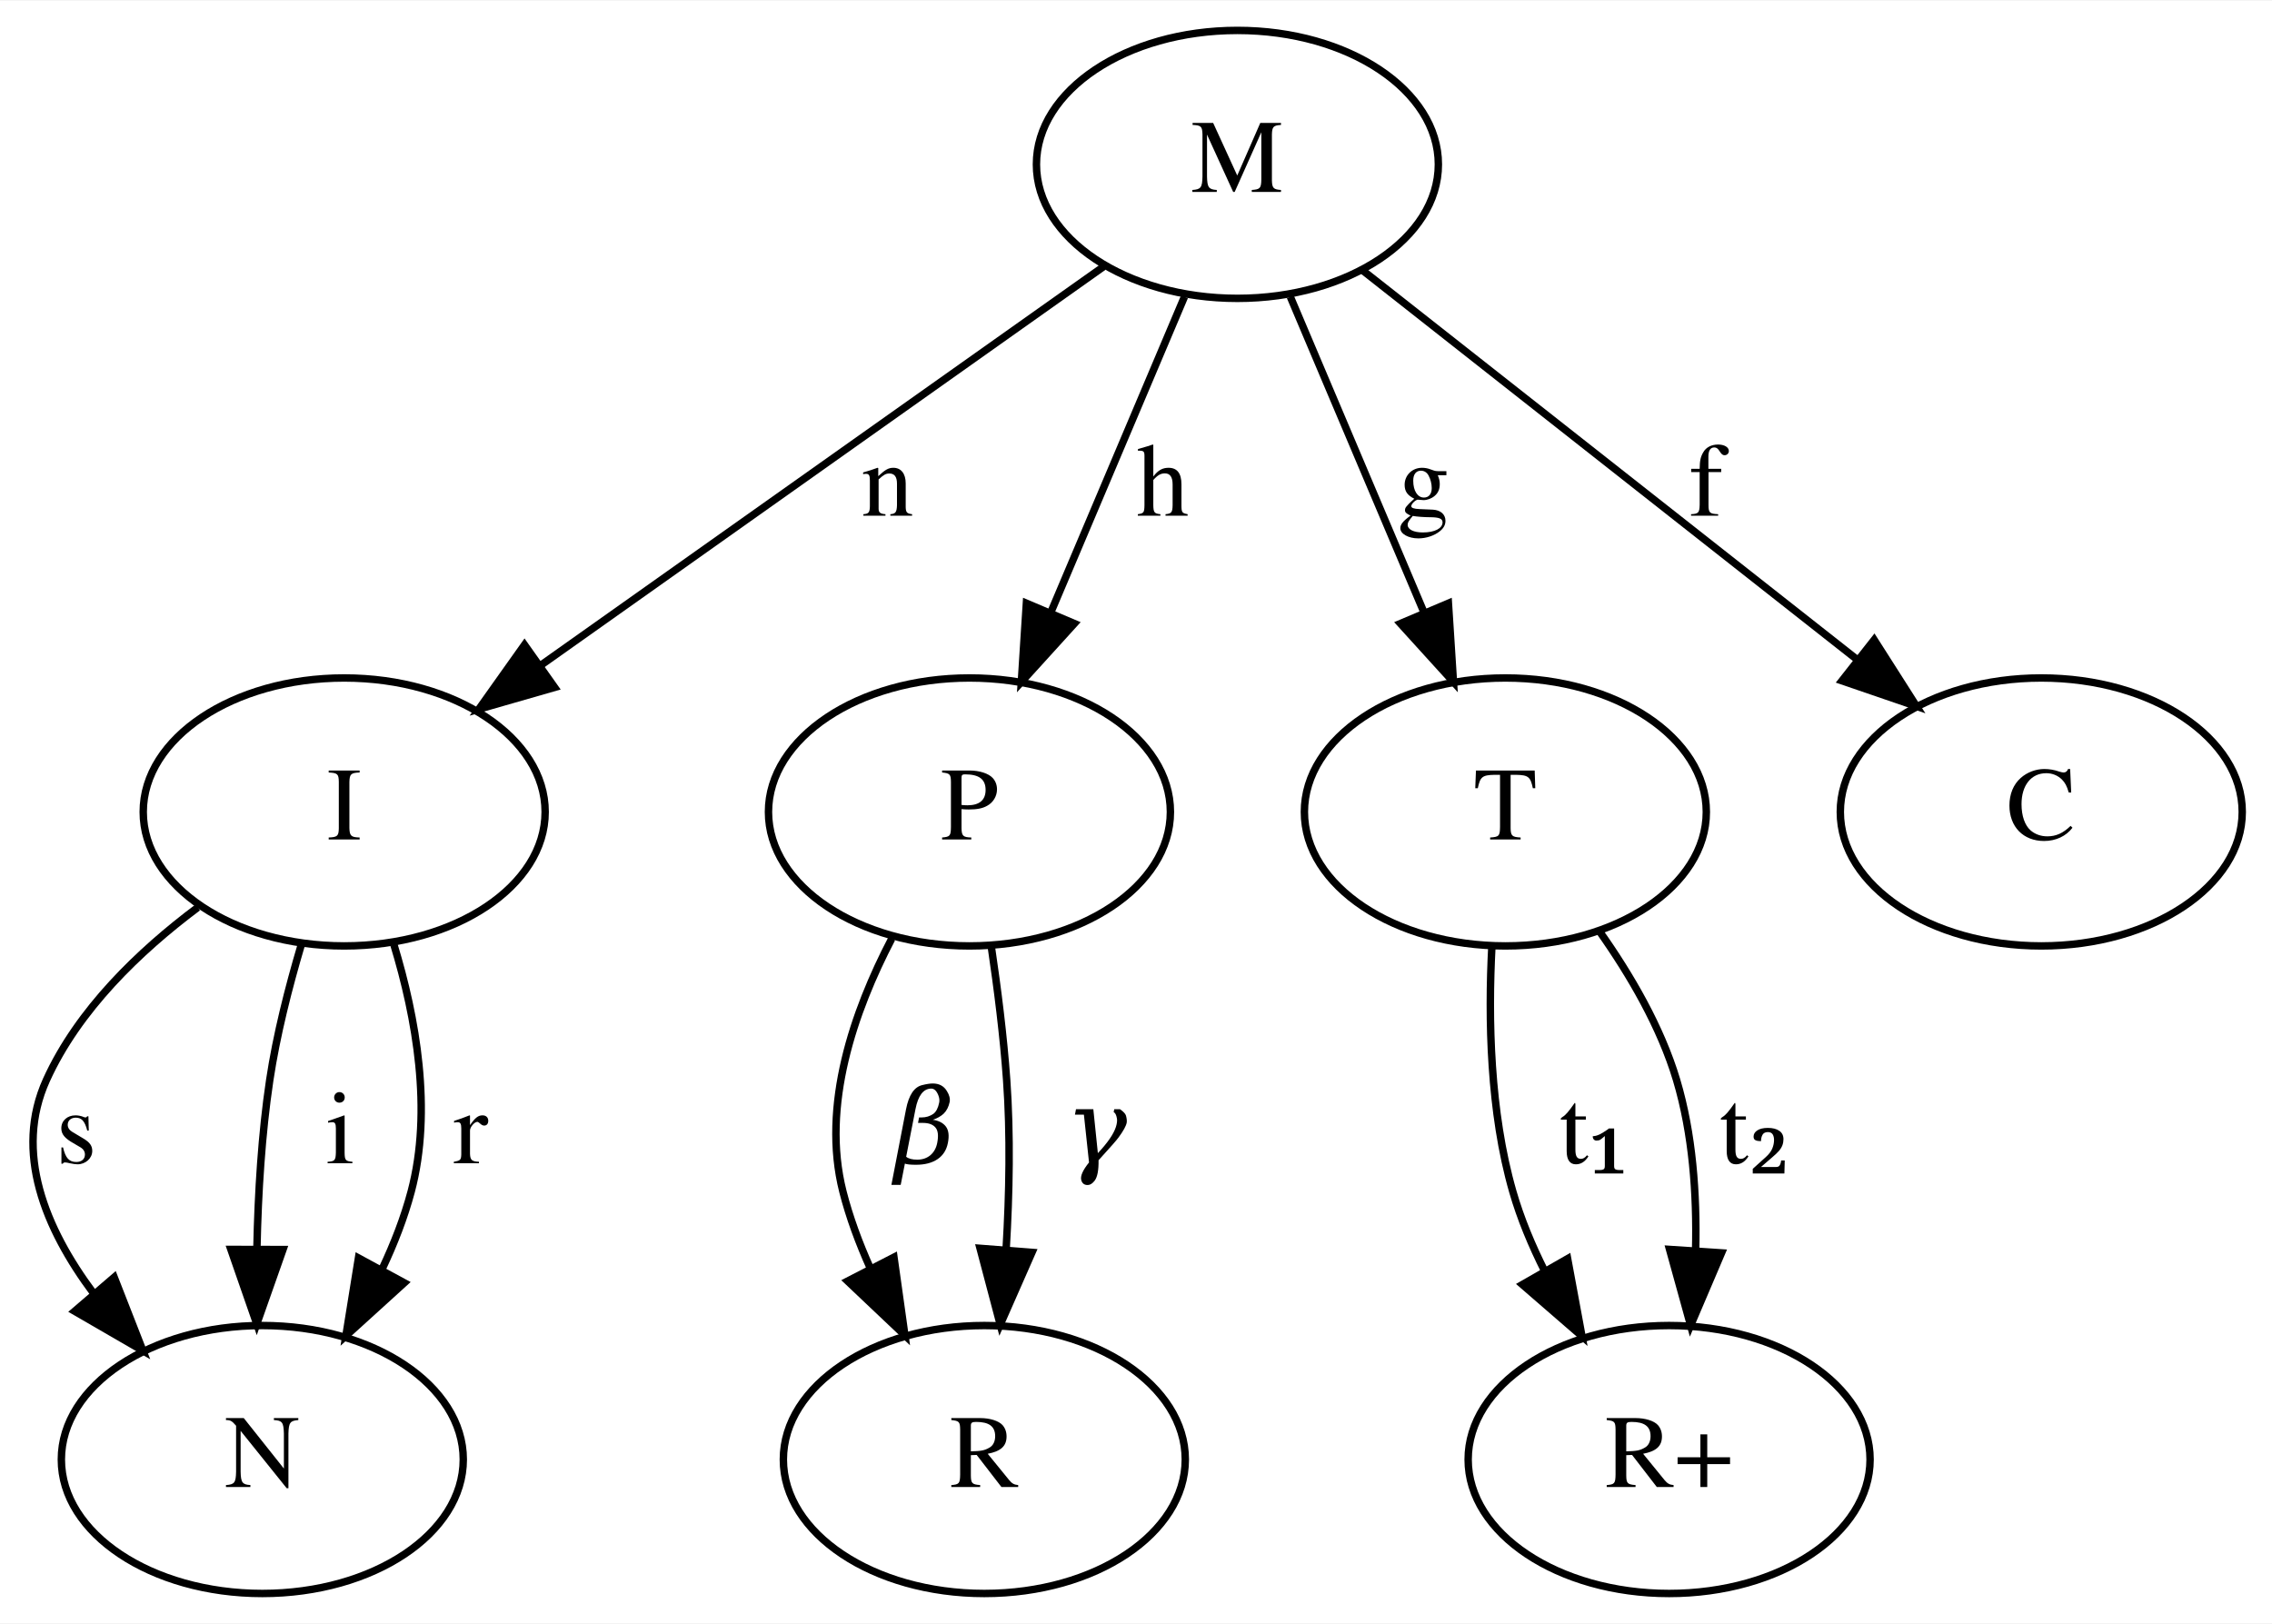
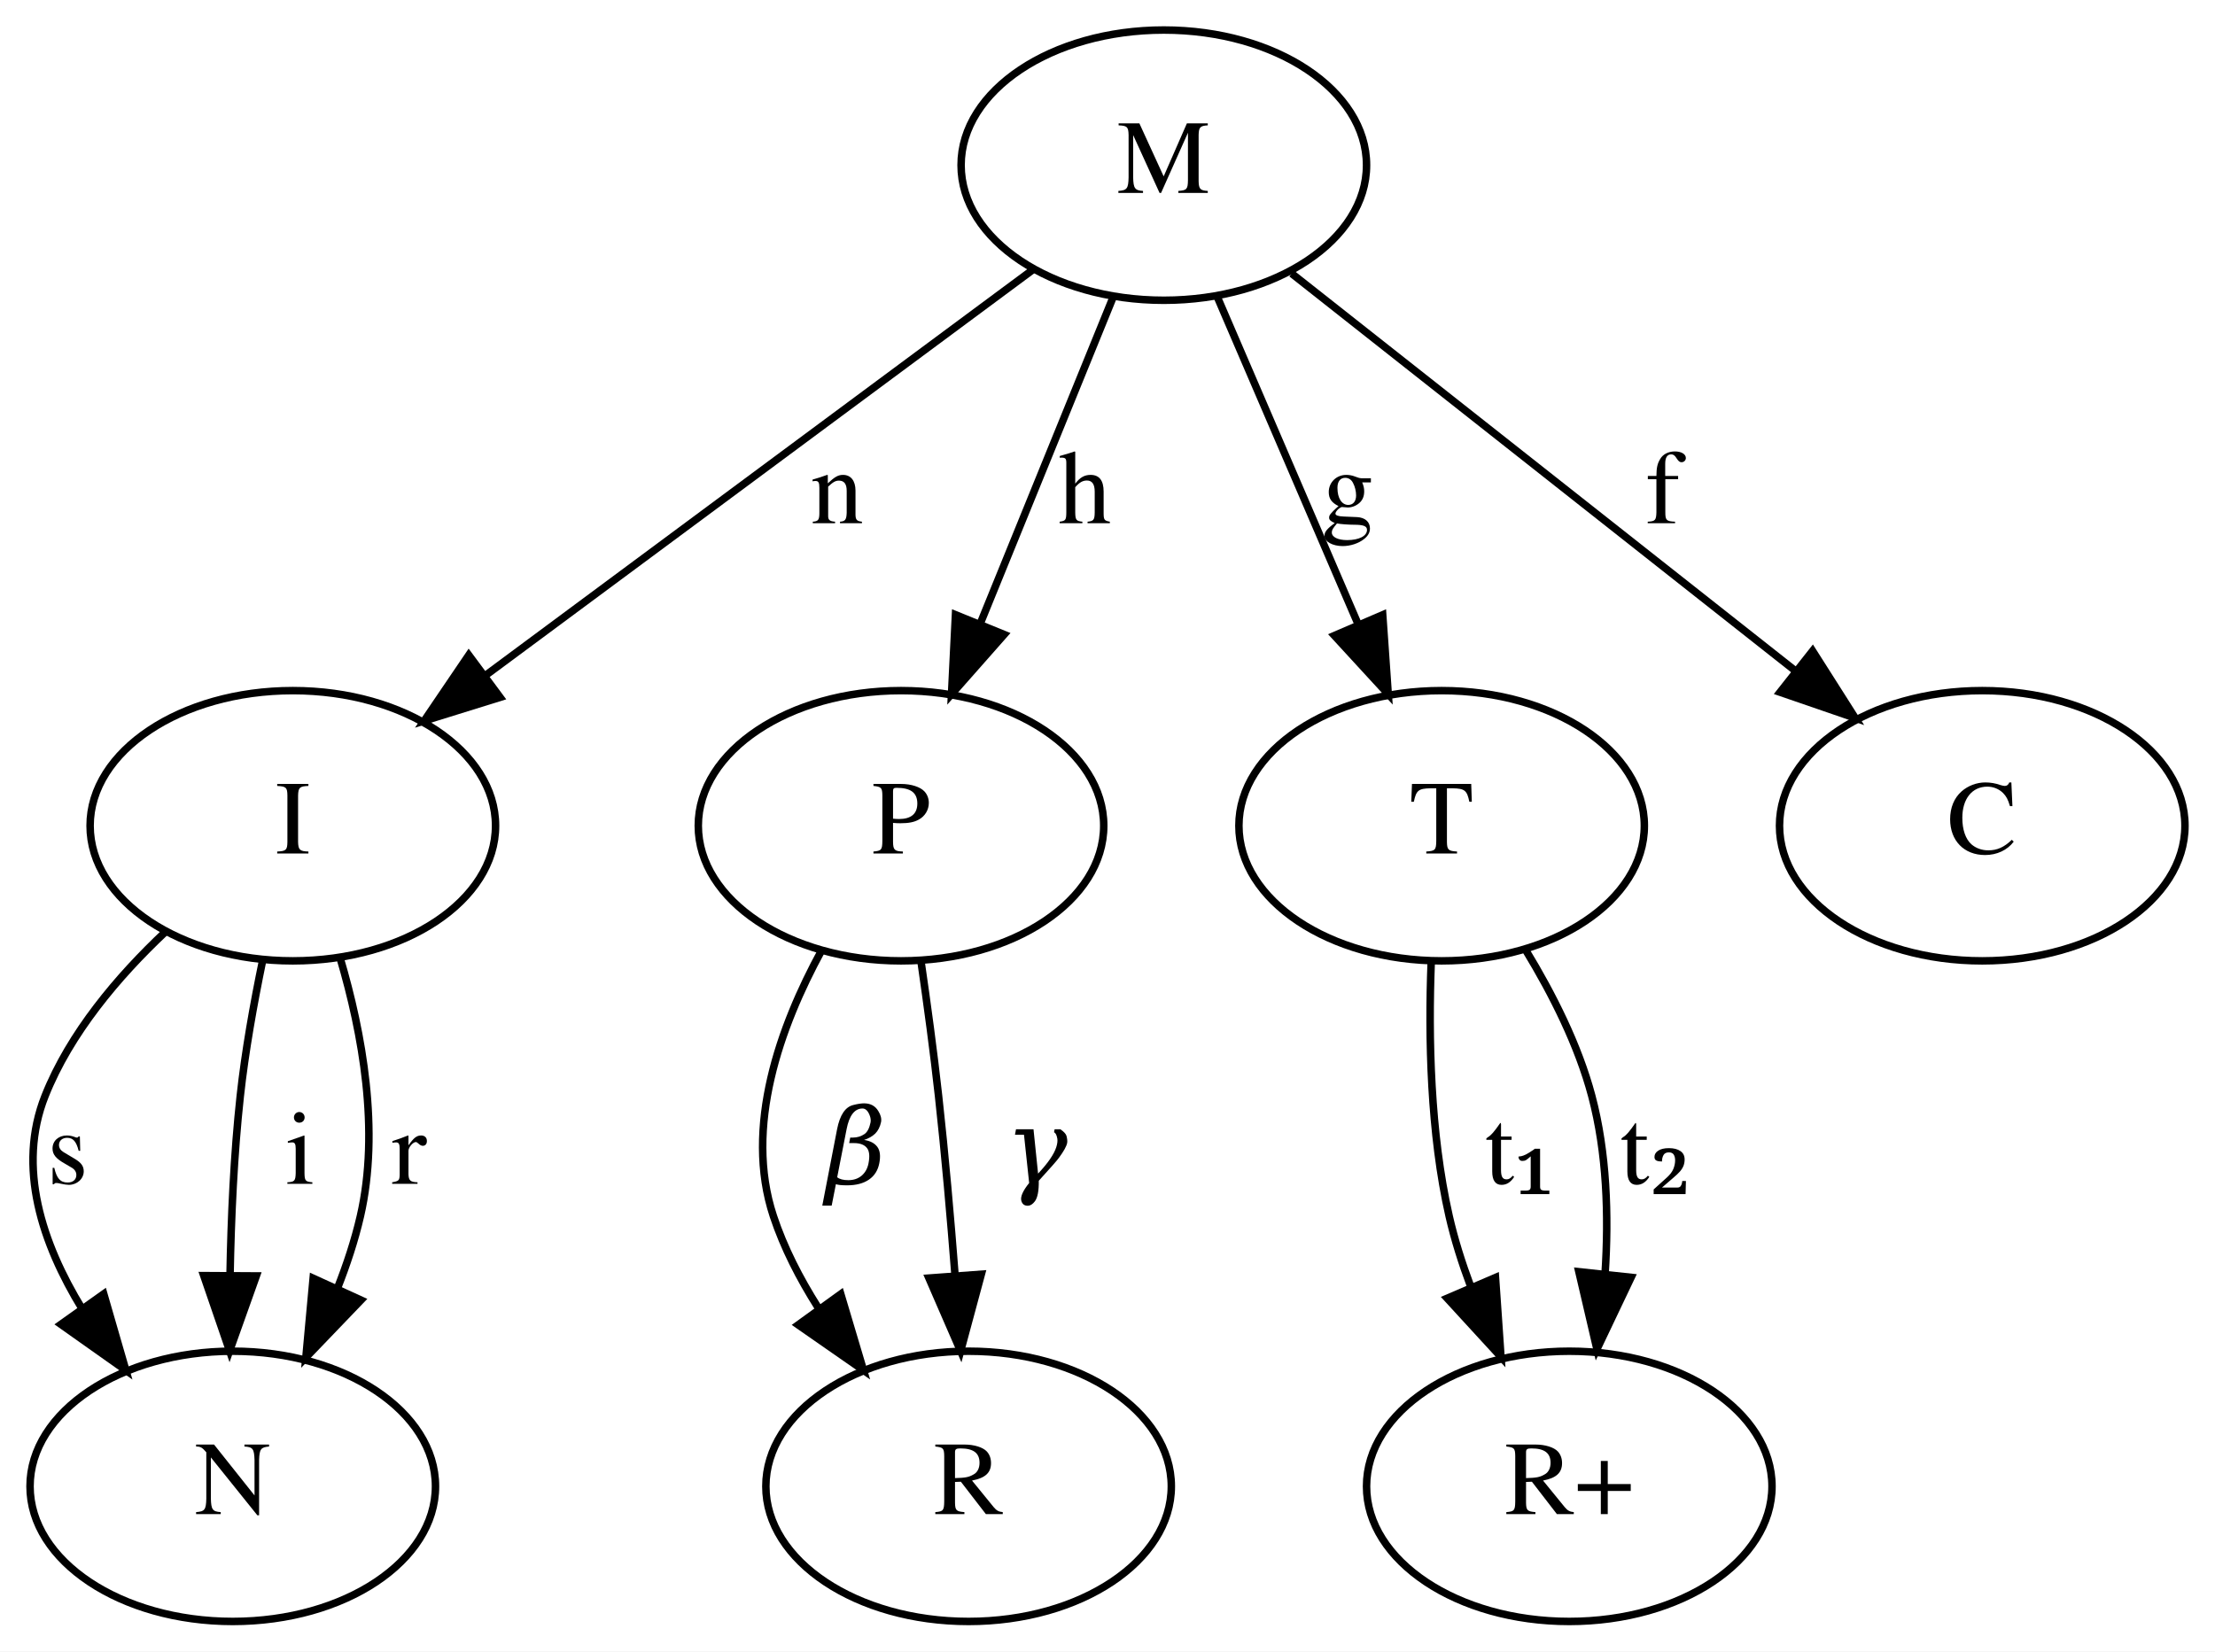
- <svg xmlns="http://www.w3.org/2000/svg" width="305pt" height="218pt" viewBox="0.00 0.00 305.24 218.00">
-   <g id="graph0" class="graph" transform="scale(1 1) rotate(0) translate(4 214)">
-     <polygon fill="white" stroke="none" points="-4,4 -4,-214 301.243,-214 301.243,4 -4,4" />
+ <svg xmlns="http://www.w3.org/2000/svg" width="295pt" height="220pt" viewBox="0.00 0.00 295.00 220.00">
+   <g id="graph0" class="graph" transform="scale(1 1) rotate(0) translate(4 216)">
+     <polygon fill="white" stroke="none" points="-4,4 -4,-216 291,-216 291,4 -4,4" />
    <g id="node1" class="node">
-       <ellipse fill="none" stroke="black" cx="42.242" cy="-105" rx="27" ry="18" />
-       <text text-anchor="middle" x="42.242" y="-101.3" font-family="Times,serif" font-size="14.00">I</text>
+       <ellipse fill="none" stroke="black" cx="35" cy="-106" rx="27" ry="18" />
+       <text text-anchor="middle" x="35" y="-102.3" font-family="Times,serif" font-size="14.00">I</text>
    </g>
    <g id="node6" class="node">
-       <ellipse fill="none" stroke="black" cx="31.242" cy="-18" rx="27" ry="18" />
-       <text text-anchor="middle" x="31.242" y="-14.3" font-family="Times,serif" font-size="14.00">N</text>
+       <ellipse fill="none" stroke="black" cx="27" cy="-18" rx="27" ry="18" />
+       <text text-anchor="middle" x="27" y="-14.3" font-family="Times,serif" font-size="14.00">N</text>
    </g>
    <g id="edge5" class="edge">
-       <path fill="none" stroke="black" d="M22.566,-92.169C14.703,-86.287 6.513,-78.411 2.243,-69 -2.157,-59.305 2.071,-49.058 8.531,-40.382" />
-       <polygon fill="black" stroke="black" points="11.341,-42.482 15.2,-32.614 6.03,-37.922 11.341,-42.482" />
-       <text text-anchor="middle" x="6.242" y="-57.8" font-family="Times,serif" font-size="14.00">s</text>
+       <path fill="none" stroke="black" d="M18.002,-91.837C11.722,-85.922 5.329,-78.383 2,-70 -1.767,-60.515 1.599,-50.363 6.945,-41.634" />
+       <polygon fill="black" stroke="black" points="9.817,-43.634 12.761,-33.457 4.113,-39.577 9.817,-43.634" />
+       <text text-anchor="middle" x="5" y="-58.3" font-family="Times,serif" font-size="14.00">s</text>
    </g>
    <g id="edge6" class="edge">
-       <path fill="none" stroke="black" d="M36.463,-87.105C34.776,-81.421 33.144,-74.999 32.242,-69 31.15,-61.731 30.671,-53.803 30.519,-46.445" />
-       <polygon fill="black" stroke="black" points="34.019,-46.209 30.497,-36.217 27.018,-46.224 34.019,-46.209" />
-       <text text-anchor="middle" x="41.742" y="-57.8" font-family="Times,serif" font-size="14.00">i   </text>
+       <path fill="none" stroke="black" d="M30.97,-88.004C29.79,-82.314 28.644,-75.914 28,-70 27.156,-62.253 26.774,-53.805 26.636,-46.054" />
+       <polygon fill="black" stroke="black" points="30.136,-46.028 26.579,-36.048 23.137,-46.068 30.136,-46.028" />
+       <text text-anchor="middle" x="36" y="-58.3" font-family="Times,serif" font-size="14.00">i   </text>
    </g>
    <g id="edge7" class="edge">
-       <path fill="none" stroke="black" d="M48.916,-87.184C51.89,-77.412 54.14,-64.912 51.242,-54 50.316,-50.512 48.952,-47.01 47.363,-43.64" />
-       <polygon fill="black" stroke="black" points="50.314,-41.738 42.47,-34.615 44.16,-45.075 50.314,-41.738" />
-       <text text-anchor="middle" x="59.242" y="-57.8" font-family="Times,serif" font-size="14.00">r </text>
+       <path fill="none" stroke="black" d="M41.299,-88.376C44.258,-78.364 46.62,-65.391 44,-54 43.258,-50.774 42.177,-47.501 40.915,-44.317" />
+       <polygon fill="black" stroke="black" points="44.075,-42.81 36.738,-35.167 37.707,-45.717 44.075,-42.81" />
+       <text text-anchor="middle" x="50.5" y="-58.3" font-family="Times,serif" font-size="14.00">r </text>
    </g>
    <g id="node2" class="node">
-       <ellipse fill="none" stroke="black" cx="162.243" cy="-192" rx="27" ry="18" />
-       <text text-anchor="middle" x="162.243" y="-188.3" font-family="Times,serif" font-size="14.00">M</text>
+       <ellipse fill="none" stroke="black" cx="151" cy="-194" rx="27" ry="18" />
+       <text text-anchor="middle" x="151" y="-190.3" font-family="Times,serif" font-size="14.00">M</text>
    </g>
    <g id="edge4" class="edge">
-       <path fill="none" stroke="black" d="M144.277,-178.275C124.218,-164.066 91.561,-140.934 68.606,-124.674" />
-       <polygon fill="black" stroke="black" points="70.514,-121.736 60.331,-118.812 66.468,-127.449 70.514,-121.736" />
-       <text text-anchor="middle" x="115.243" y="-144.8" font-family="Times,serif" font-size="14.00">n</text>
+       <path fill="none" stroke="black" d="M133.634,-180.125C114.328,-165.812 82.952,-142.551 60.779,-126.112" />
+       <polygon fill="black" stroke="black" points="62.603,-123.107 52.485,-119.963 58.434,-128.73 62.603,-123.107" />
+       <text text-anchor="middle" x="107.5" y="-146.3" font-family="Times,serif" font-size="14.00">n</text>
    </g>
    <g id="node3" class="node">
-       <ellipse fill="none" stroke="black" cx="126.243" cy="-105" rx="27" ry="18" />
-       <text text-anchor="middle" x="126.243" y="-101.3" font-family="Times,serif" font-size="14.00">P</text>
+       <ellipse fill="none" stroke="black" cx="116" cy="-106" rx="27" ry="18" />
+       <text text-anchor="middle" x="116" y="-102.3" font-family="Times,serif" font-size="14.00">P</text>
    </g>
    <g id="edge3" class="edge">
-       <path fill="none" stroke="black" d="M155.13,-174.207C150.018,-162.138 143.031,-145.638 137.208,-131.891" />
-       <polygon fill="black" stroke="black" points="140.341,-130.312 133.218,-122.469 133.895,-133.042 140.341,-130.312" />
-       <text text-anchor="middle" x="152.243" y="-144.8" font-family="Times,serif" font-size="14.00">h</text>
+       <path fill="none" stroke="black" d="M144.252,-176.418C139.264,-164.164 132.375,-147.236 126.648,-133.165" />
+       <polygon fill="black" stroke="black" points="129.739,-131.474 122.728,-123.531 123.255,-134.112 129.739,-131.474" />
+       <text text-anchor="middle" x="140.5" y="-146.3" font-family="Times,serif" font-size="14.00">h</text>
    </g>
    <g id="node4" class="node">
-       <ellipse fill="none" stroke="black" cx="198.243" cy="-105" rx="27" ry="18" />
-       <text text-anchor="middle" x="198.243" y="-101.3" font-family="Times,serif" font-size="14.00">T</text>
+       <ellipse fill="none" stroke="black" cx="188" cy="-106" rx="27" ry="18" />
+       <text text-anchor="middle" x="188" y="-102.3" font-family="Times,serif" font-size="14.00">T</text>
    </g>
    <g id="edge2" class="edge">
-       <path fill="none" stroke="black" d="M169.355,-174.207C174.467,-162.138 181.454,-145.638 187.277,-131.891" />
-       <polygon fill="black" stroke="black" points="190.59,-133.042 191.267,-122.469 184.144,-130.312 190.59,-133.042" />
-       <text text-anchor="middle" x="187.243" y="-144.8" font-family="Times,serif" font-size="14.00">g</text>
+       <path fill="none" stroke="black" d="M158.134,-176.418C163.457,-164.045 170.831,-146.907 176.919,-132.755" />
+       <polygon fill="black" stroke="black" points="180.151,-134.1 180.888,-123.531 173.721,-131.333 180.151,-134.1" />
+       <text text-anchor="middle" x="175.5" y="-146.3" font-family="Times,serif" font-size="14.00">g</text>
    </g>
    <g id="node5" class="node">
-       <ellipse fill="none" stroke="black" cx="270.243" cy="-105" rx="27" ry="18" />
-       <text text-anchor="middle" x="270.243" y="-101.3" font-family="Times,serif" font-size="14.00">C</text>
+       <ellipse fill="none" stroke="black" cx="260" cy="-106" rx="27" ry="18" />
+       <text text-anchor="middle" x="260" y="-102.3" font-family="Times,serif" font-size="14.00">C</text>
    </g>
    <g id="edge1" class="edge">
-       <path fill="none" stroke="black" d="M179.118,-177.719C196.95,-163.684 225.252,-141.409 245.584,-125.407" />
-       <polygon fill="black" stroke="black" points="247.792,-128.123 253.486,-119.188 243.463,-122.622 247.792,-128.123" />
-       <text text-anchor="middle" x="225.243" y="-144.8" font-family="Times,serif" font-size="14.00">f</text>
+       <path fill="none" stroke="black" d="M168.031,-179.562C186.029,-165.362 214.593,-142.826 235.113,-126.635" />
+       <polygon fill="black" stroke="black" points="237.406,-129.285 243.088,-120.343 233.07,-123.79 237.406,-129.285" />
+       <text text-anchor="middle" x="217.5" y="-146.3" font-family="Times,serif" font-size="14.00">f</text>
    </g>
    <g id="node8" class="node">
-       <ellipse fill="none" stroke="black" cx="128.243" cy="-18" rx="27" ry="18" />
-       <text text-anchor="middle" x="128.243" y="-14.3" font-family="Times,serif" font-size="14.00">R</text>
+       <ellipse fill="none" stroke="black" cx="125" cy="-18" rx="27" ry="18" />
+       <text text-anchor="middle" x="125" y="-14.3" font-family="Times,serif" font-size="14.00">R</text>
    </g>
    <g id="edge10" class="edge">
-       <path fill="none" stroke="black" d="M115.81,-87.982C110.739,-78.266 106.309,-65.552 109.243,-54 110.12,-50.545 111.415,-47.061 112.923,-43.702" />
-       <polygon fill="black" stroke="black" points="116.1,-45.178 117.571,-34.685 109.878,-41.97 116.1,-45.178" />
-       <text text-anchor="middle" x="120.243" y="-57.8" font-family="Times,serif" font-size="14.00">𝛽   </text>
+       <path fill="none" stroke="black" d="M105.421,-89.382C99.914,-79.29 95.072,-65.874 99,-54 100.391,-49.796 102.503,-45.685 104.936,-41.846" />
+       <polygon fill="black" stroke="black" points="107.977,-43.613 111.001,-33.46 102.305,-39.511 107.977,-43.613" />
+       <text text-anchor="middle" x="110" y="-58.3" font-family="Times,serif" font-size="14.00">𝛽   </text>
    </g>
    <g id="edge11" class="edge">
-       <path fill="none" stroke="black" d="M129.171,-86.962C130.017,-81.269 130.825,-74.878 131.243,-69 131.764,-61.657 131.613,-53.702 131.177,-46.344" />
-       <polygon fill="black" stroke="black" points="134.647,-45.827 130.379,-36.13 127.668,-46.373 134.647,-45.827" />
-       <text text-anchor="middle" x="143.243" y="-57.8" font-family="Times,serif" font-size="14.00">𝛾   </text>
+       <path fill="none" stroke="black" d="M118.659,-87.938C119.488,-82.243 120.353,-75.857 121,-70 121.859,-62.232 122.6,-53.778 123.202,-46.028" />
+       <polygon fill="black" stroke="black" points="126.695,-46.255 123.937,-36.026 119.714,-45.742 126.695,-46.255" />
+       <text text-anchor="middle" x="134" y="-58.3" font-family="Times,serif" font-size="14.00">𝛾   </text>
    </g>
    <g id="node7" class="node">
-       <ellipse fill="none" stroke="black" cx="220.243" cy="-18" rx="27" ry="18" />
-       <text text-anchor="middle" x="220.243" y="-14.3" font-family="Times,serif" font-size="14.00">R+</text>
+       <ellipse fill="none" stroke="black" cx="205" cy="-18" rx="27" ry="18" />
+       <text text-anchor="middle" x="205" y="-14.3" font-family="Times,serif" font-size="14.00">R+</text>
    </g>
    <g id="edge8" class="edge">
-       <path fill="none" stroke="black" d="M196.437,-87.01C195.919,-77.18 196.169,-64.68 199.243,-54 200.284,-50.382 201.797,-46.759 203.542,-43.288" />
-       <polygon fill="black" stroke="black" points="206.605,-44.982 208.535,-34.564 200.53,-41.504 206.605,-44.982" />
-       <text text-anchor="middle" x="210.243" y="-57.8" font-family="Times,serif" font-size="14.00">t₁  </text>
+       <path fill="none" stroke="black" d="M186.61,-87.789C186.23,-77.802 186.48,-65.052 189,-54 189.705,-50.908 190.699,-47.759 191.85,-44.681" />
+       <polygon fill="black" stroke="black" points="195.172,-45.814 195.902,-35.245 188.74,-43.052 195.172,-45.814" />
+       <text text-anchor="middle" x="198.5" y="-58.3" font-family="Times,serif" font-size="14.00">t₁  </text>
    </g>
    <g id="edge9" class="edge">
-       <path fill="none" stroke="black" d="M210.891,-88.955C215.034,-83.105 219.117,-76.105 221.243,-69 223.407,-61.763 223.985,-53.671 223.805,-46.139" />
-       <polygon fill="black" stroke="black" points="227.288,-45.76 223.131,-36.015 220.303,-46.225 227.288,-45.76" />
-       <text text-anchor="middle" x="231.743" y="-57.8" font-family="Times,serif" font-size="14.00">t₂ </text>
+       <path fill="none" stroke="black" d="M199.228,-89.385C202.759,-83.584 206.204,-76.764 208,-70 210.003,-62.456 210.275,-54.073 209.769,-46.318" />
+       <polygon fill="black" stroke="black" points="213.237,-45.838 208.685,-36.271 206.277,-46.588 213.237,-45.838" />
+       <text text-anchor="middle" x="216.5" y="-58.3" font-family="Times,serif" font-size="14.00">t₂ </text>
    </g>
  </g>
</svg>
